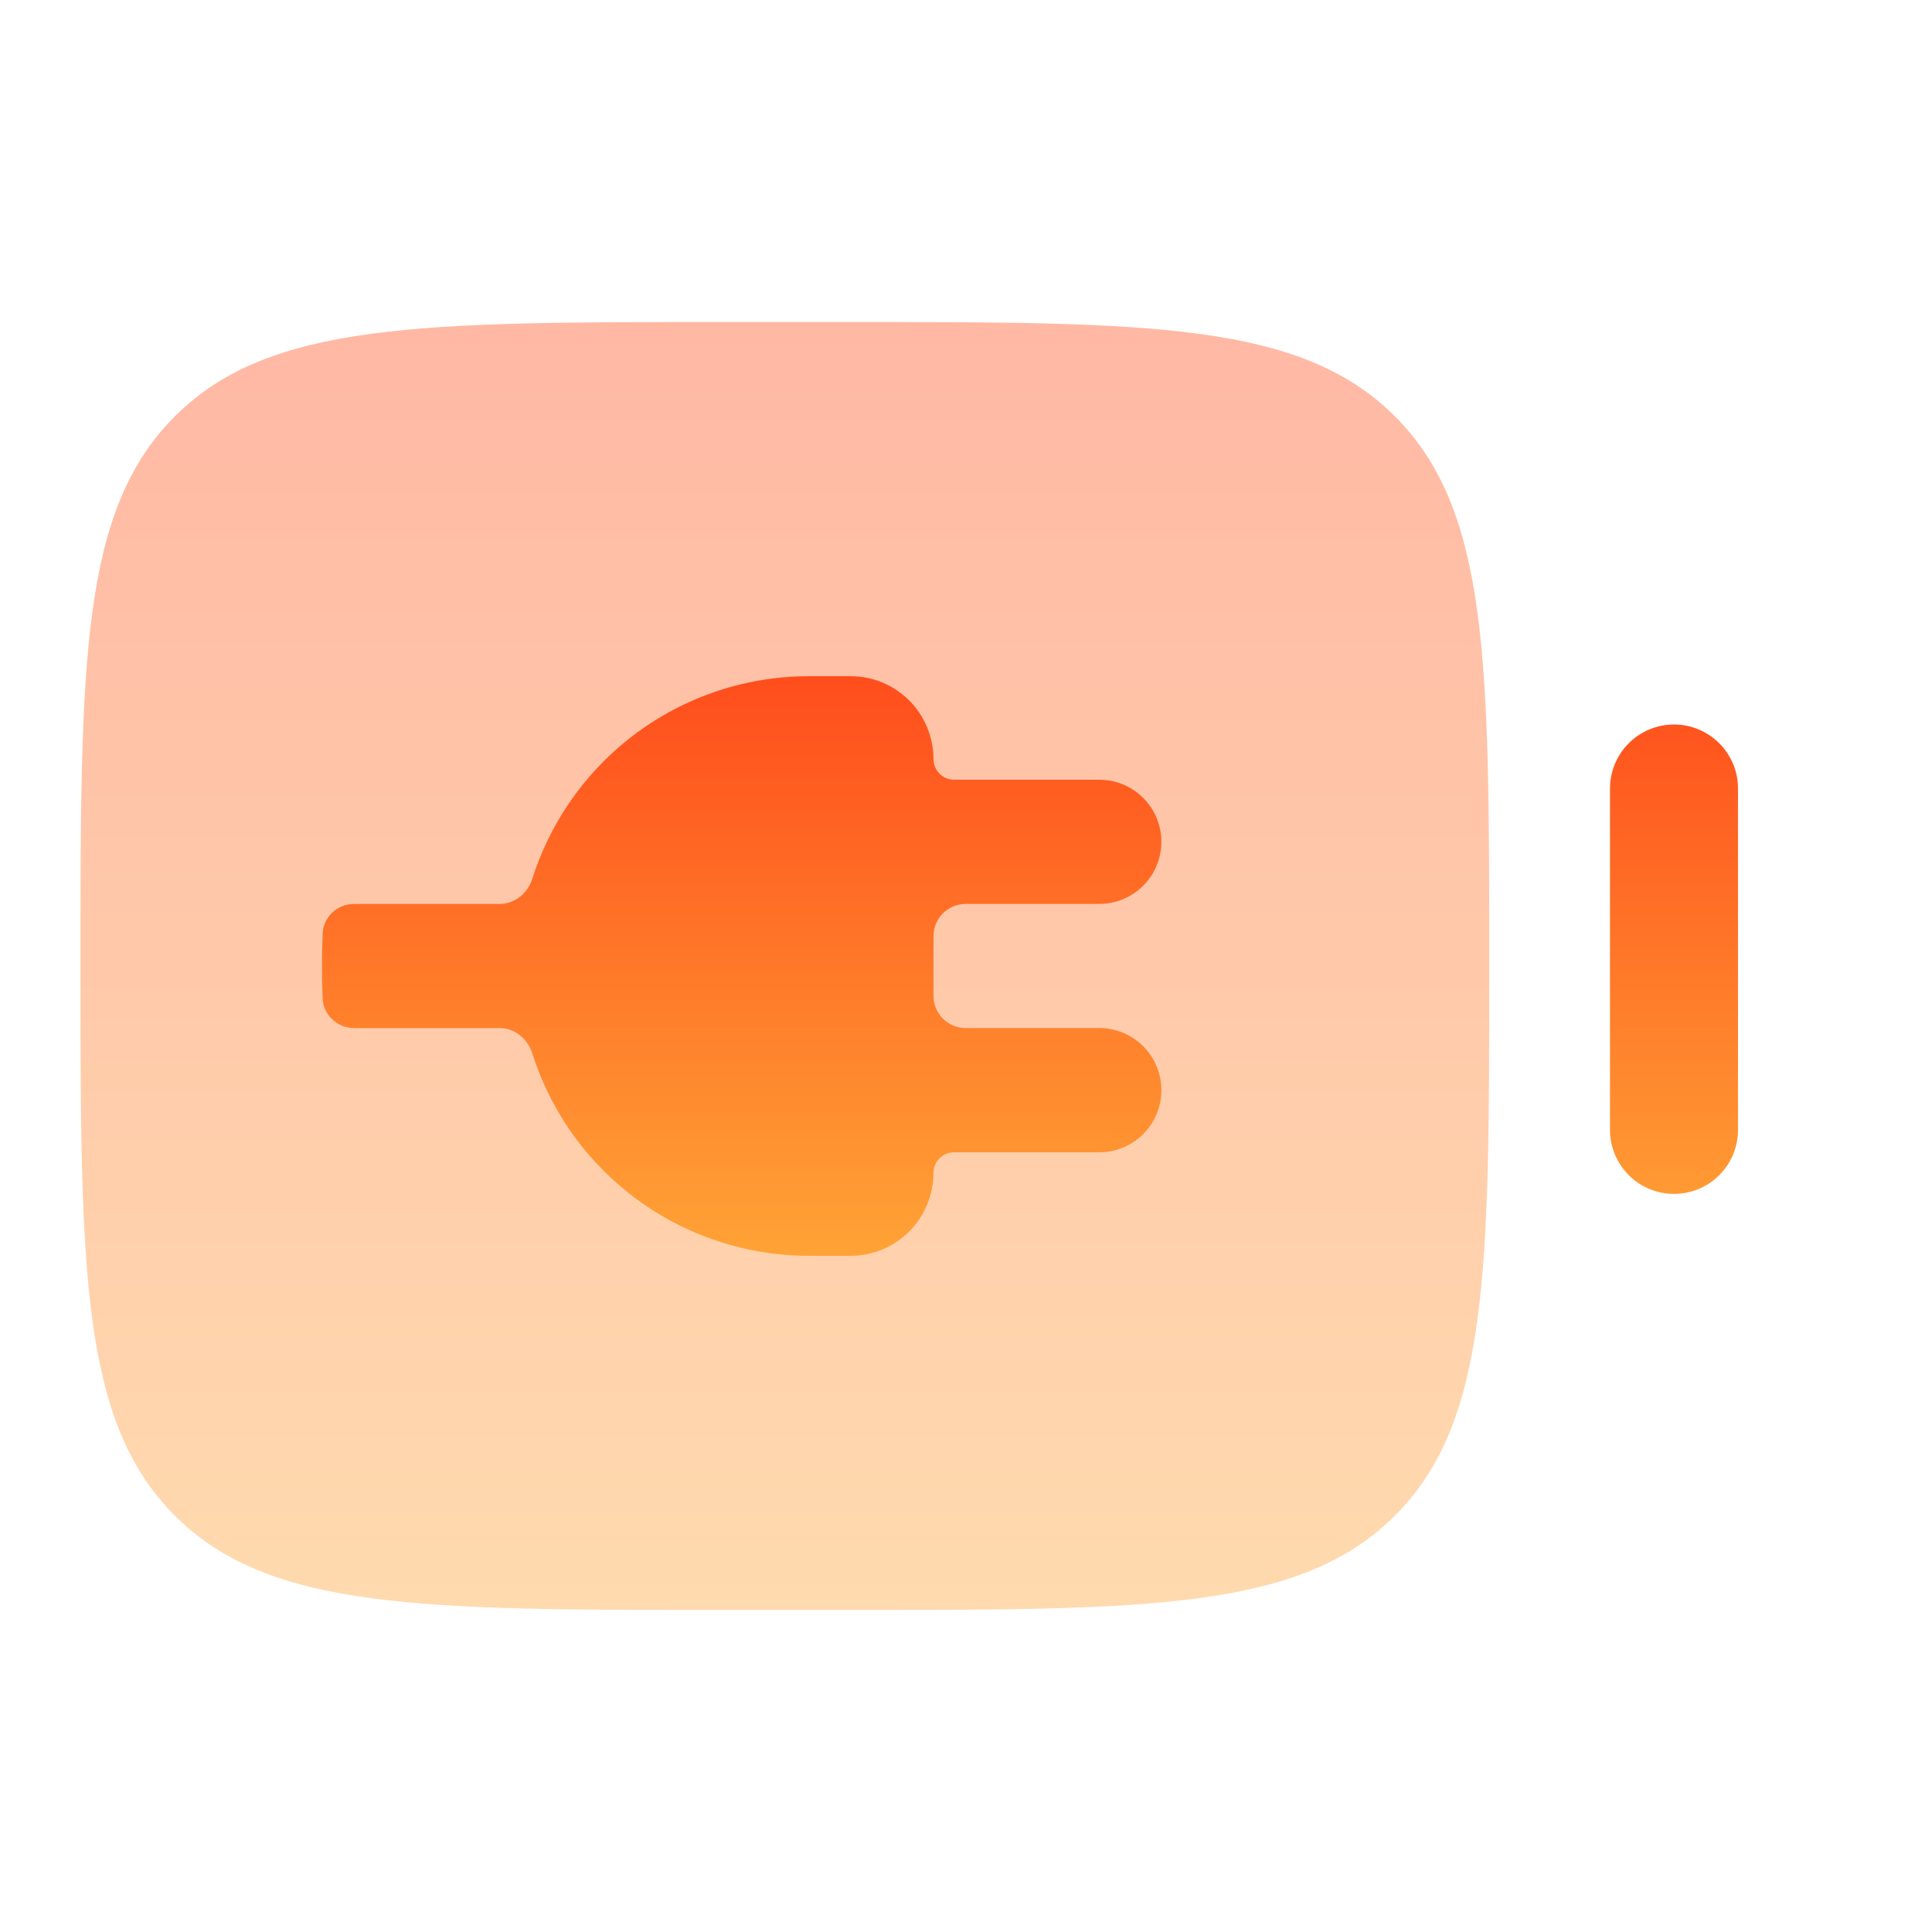
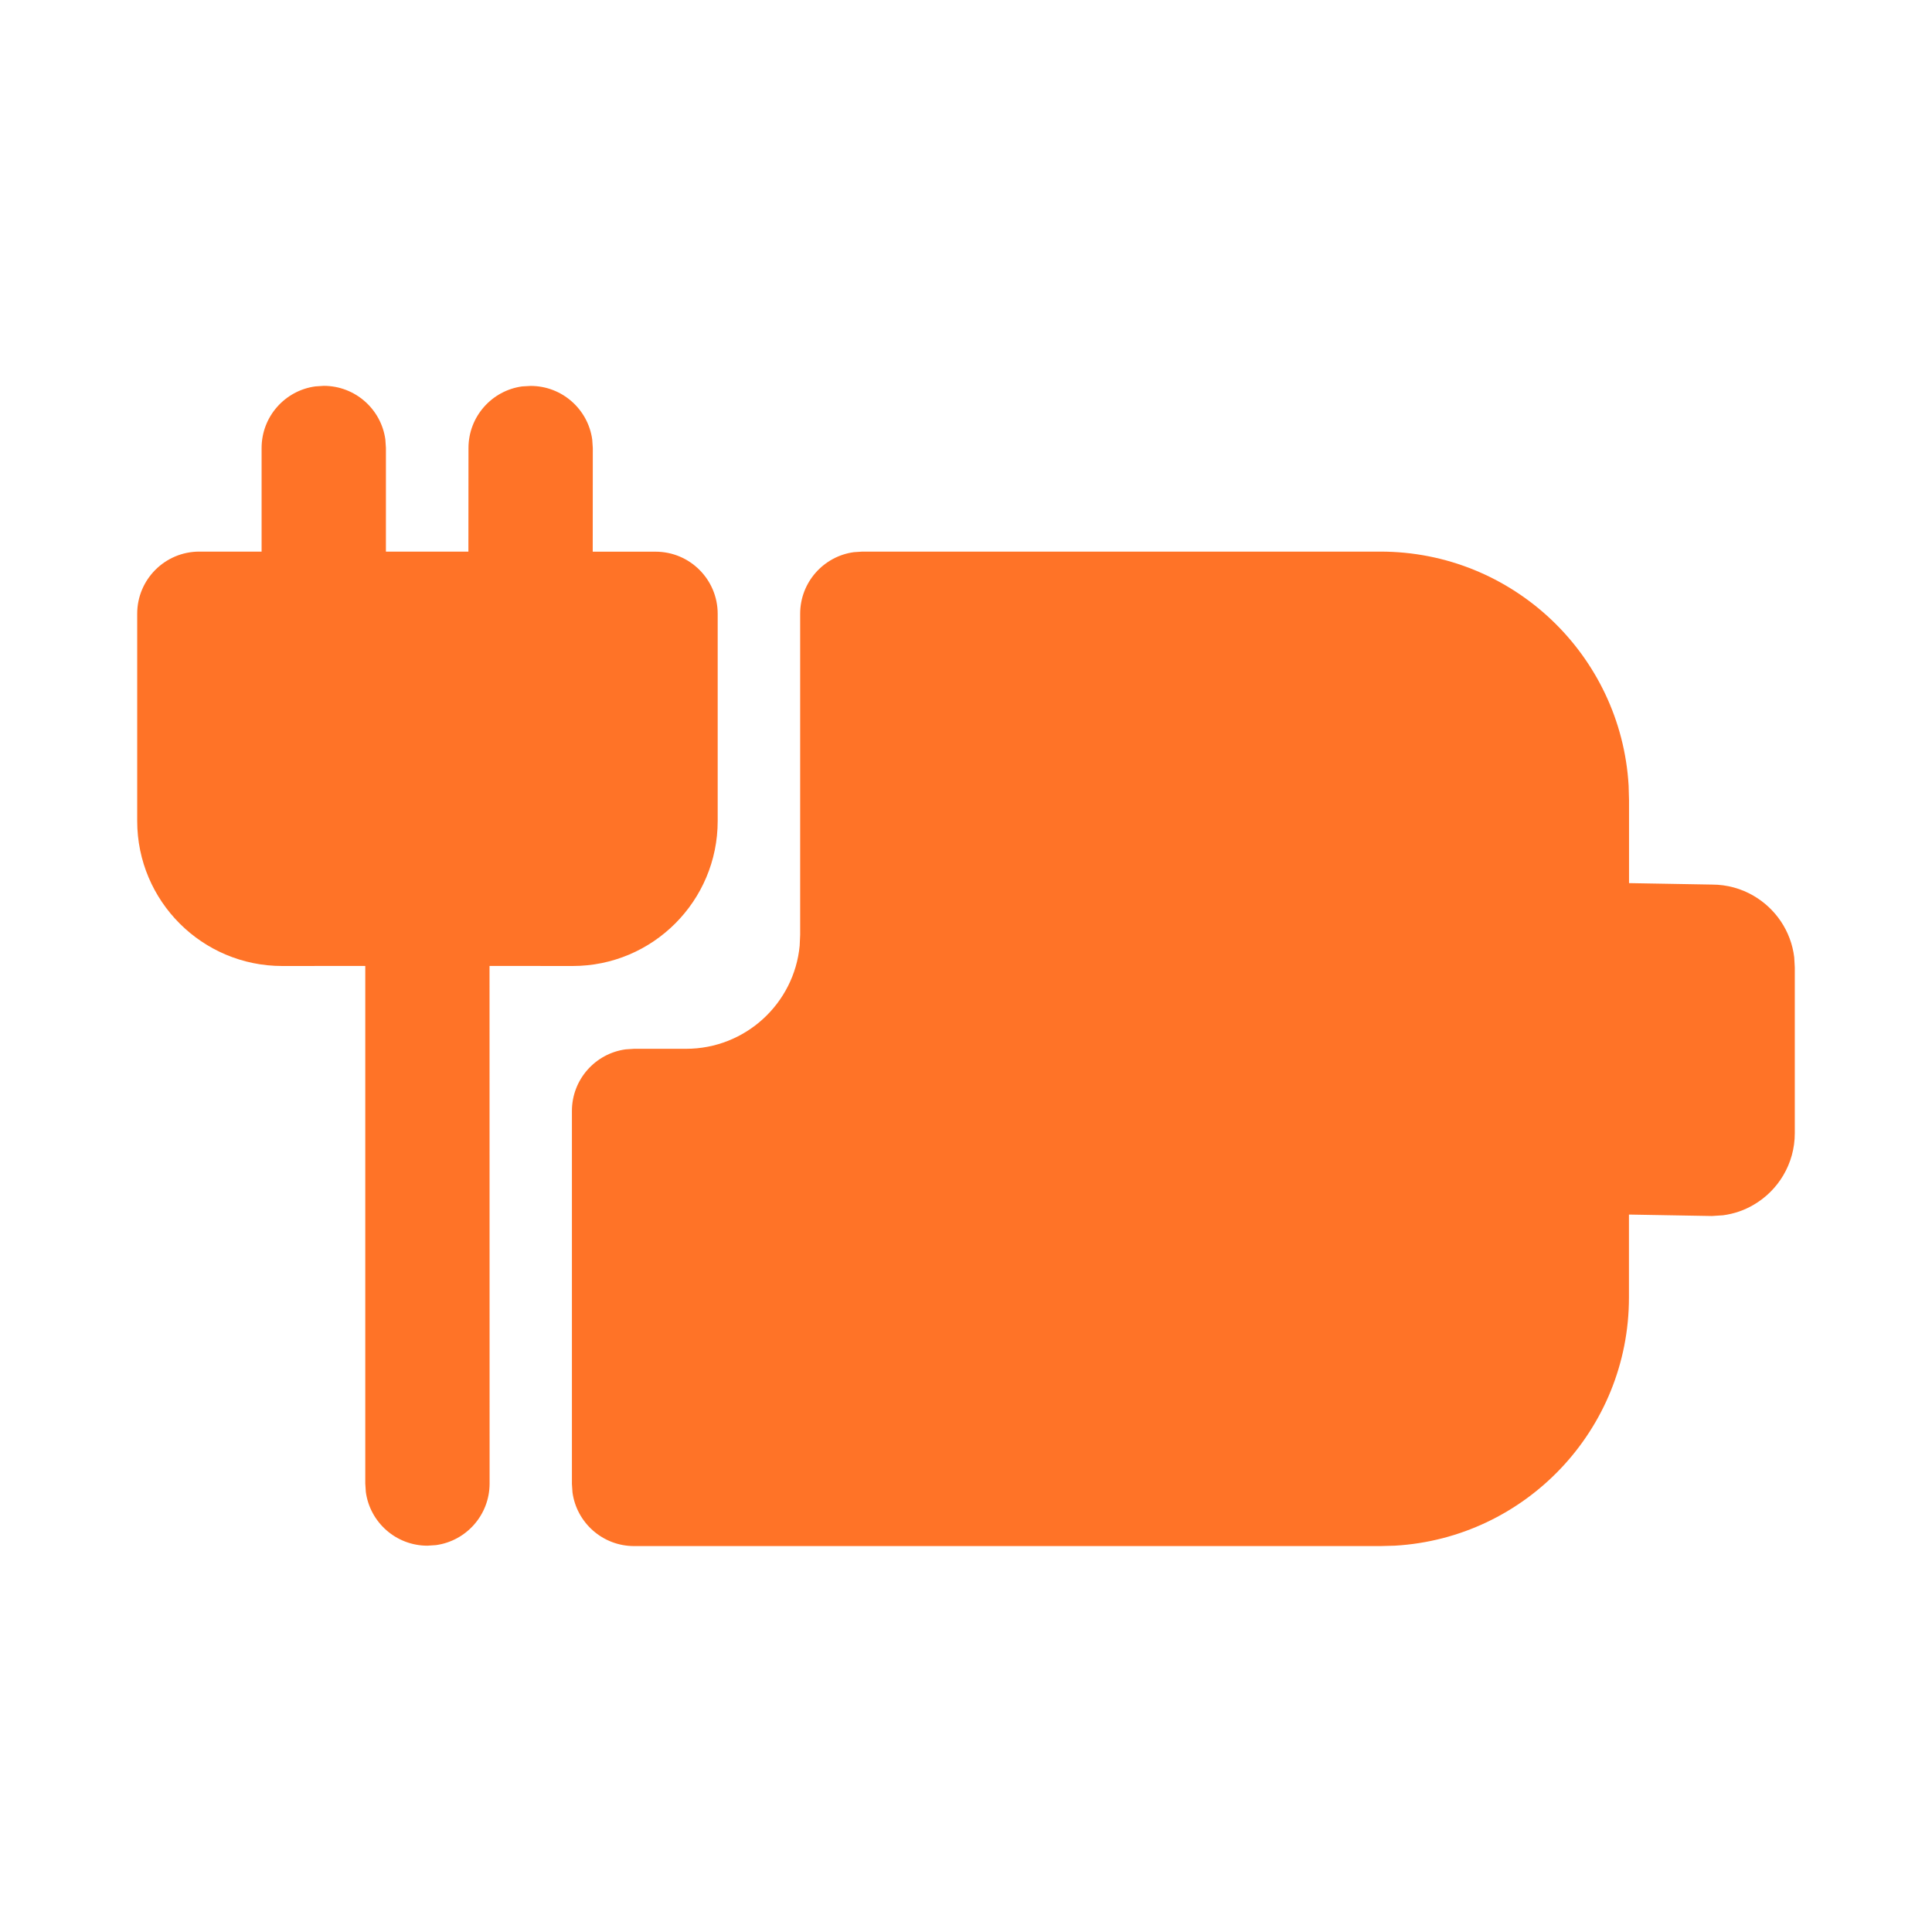
- <svg xmlns="http://www.w3.org/2000/svg" width="24" height="24" viewBox="0 0 24 24" fill="none">
-   <path opacity="0.4" d="M2.172 5.172C1 6.343 1 8.229 1 12C1 15.771 1 17.657 2.172 18.828C3.343 20 5.229 20 9 20H10.5C14.271 20 16.157 20 17.328 18.828C18.5 17.657 18.5 15.771 18.5 12C18.5 8.229 18.5 6.343 17.328 5.172C16.157 4 14.271 4 10.5 4H9C5.229 4 3.343 4 2.172 5.172Z" fill="url(#paint0_linear_69_605)" />
-   <path fill-rule="evenodd" clip-rule="evenodd" d="M7.792 9.194C8.432 8.68 9.229 8.4 10.051 8.4H10.052H10.566C10.701 8.4 10.835 8.426 10.96 8.478C11.085 8.53 11.198 8.605 11.294 8.701C11.39 8.796 11.465 8.91 11.517 9.035C11.569 9.16 11.596 9.293 11.596 9.429V9.429C11.596 9.571 11.711 9.686 11.853 9.686H13.656C13.86 9.686 14.057 9.767 14.201 9.912C14.346 10.056 14.427 10.253 14.427 10.457C14.427 10.662 14.346 10.858 14.201 11.003C14.057 11.147 13.86 11.229 13.656 11.229H11.996C11.775 11.229 11.596 11.408 11.596 11.629V12.371C11.596 12.592 11.775 12.771 11.996 12.771H13.656C13.86 12.771 14.057 12.853 14.201 12.997C14.346 13.142 14.427 13.338 14.427 13.543C14.427 13.748 14.346 13.944 14.201 14.088C14.057 14.233 13.86 14.314 13.656 14.314H11.852C11.71 14.314 11.595 14.429 11.595 14.572V14.572C11.595 14.707 11.568 14.84 11.516 14.965C11.464 15.09 11.389 15.204 11.293 15.299C11.197 15.395 11.084 15.47 10.959 15.522C10.834 15.574 10.7 15.6 10.565 15.6H10.05C9.228 15.6 8.431 15.32 7.791 14.806C7.234 14.359 6.825 13.758 6.611 13.082C6.554 12.903 6.394 12.771 6.206 12.771H4.4C4.191 12.771 4.016 12.61 4.008 12.401C3.997 12.134 3.997 11.866 4.008 11.599C4.016 11.39 4.191 11.229 4.4 11.229H6.207C6.395 11.229 6.555 11.097 6.612 10.918C6.826 10.242 7.235 9.641 7.792 9.194ZM20.233 14.598C20.084 14.449 20 14.247 20 14.036V9.795C20 9.584 20.084 9.382 20.233 9.233C20.382 9.084 20.584 9 20.795 9C21.006 9 21.208 9.084 21.357 9.233C21.507 9.382 21.59 9.584 21.59 9.795V14.036C21.59 14.247 21.507 14.449 21.357 14.598C21.208 14.748 21.006 14.831 20.795 14.831C20.584 14.831 20.382 14.748 20.233 14.598Z" fill="url(#paint1_linear_69_605)" />
-   <defs>
+ <svg xmlns="http://www.w3.org/2000/svg" width="24" height="24" viewBox="0 0 24 24" fill="none" version="1.1" id="svg5">
+   <defs id="defs5">
    <linearGradient id="paint0_linear_69_605" x1="9.75" y1="20" x2="9.75" y2="4" gradientUnits="userSpaceOnUse">
-       <stop stop-color="#FFA336" />
-       <stop offset="1" stop-color="#FF4D1C" />
+       <stop stop-color="#FFA336" id="stop2" />
+       <stop offset="1" stop-color="#FF4D1C" id="stop3" />
    </linearGradient>
    <linearGradient id="paint1_linear_69_605" x1="12.795" y1="15.6" x2="12.795" y2="8.4" gradientUnits="userSpaceOnUse">
-       <stop stop-color="#FFA336" />
-       <stop offset="1" stop-color="#FF4D1C" />
+       <stop stop-color="#FFA336" id="stop4" />
+       <stop offset="1" stop-color="#FF4D1C" id="stop5" />
    </linearGradient>
  </defs>
+   <g id="g1" style="fill:#ff7327;fill-opacity:1">
+     <g id="g2" transform="matrix(1.001515,0,0,1.001515,-0.0181778,-0.01817895)" style="fill:#ff7327;fill-opacity:1;stroke-width:0.998">
+       <path d="m 10.715,6.86 h 6.425 c 1.642,0 2.985,1.284 3.079,2.903 l 0.005,0.181 v 1.028 l 1.029,0.018 c 0.187,0 0.363,0.05 0.514,0.138 0.273,0.158 0.467,0.438 0.506,0.765 l 0.007,0.125 v 2.056 c 0,0.38 -0.207,0.713 -0.514,0.89 -0.113,0.066 -0.24,0.11 -0.376,0.128 l -0.138,0.009 -1.029,-0.018 v 1.028 c 0,1.642 -1.284,2.985 -2.903,3.079 l -0.181,0.005 H 7.883 c -0.39,0 -0.713,-0.29 -0.764,-0.666 l -0.007,-0.105 v -4.626 c 0,-0.39 0.29,-0.713 0.666,-0.764 l 0.105,-0.007 h 0.645 c 0.736,0 1.341,-0.562 1.409,-1.279 l 0.006,-0.136 V 7.631 c 0,-0.39 0.29,-0.713 0.666,-0.764 l 0.105,-0.007 h 6.425 z M 6.495,4.812 6.6,4.805 c 0.39,0 0.713,0.29 0.764,0.666 l 0.007,0.105 -9.252e-4,1.285 h 0.779 c 0.426,0 0.771,0.345 0.771,0.771 v 2.569 c 0,0.993 -0.805,1.799 -1.799,1.799 l -1.031,-8.22e-4 8.017e-4,6.42 c 0,0.39 -0.29,0.713 -0.666,0.764 l -0.105,0.007 c -0.39,0 -0.713,-0.29 -0.764,-0.666 l -0.007,-0.105 v -6.42 l -1.03,8.22e-4 c -0.993,0 -1.799,-0.805 -1.799,-1.799 V 7.631 c 0,-0.426 0.345,-0.771 0.771,-0.771 h 0.772 l 8.22e-5,-1.285 c 0,-0.39 0.29,-0.713 0.666,-0.764 l 0.105,-0.007 c 0.39,0 0.713,0.29 0.764,0.666 l 0.007,0.105 -8.23e-5,1.285 H 5.828 L 5.829,5.575 c 0,-0.39 0.29,-0.713 0.666,-0.764 l 0.105,-0.007 z" fill="#000000" id="path1-3" style="fill:#ff7327;fill-opacity:1;stroke-width:0.998" />
+     </g>
+   </g>
</svg>
